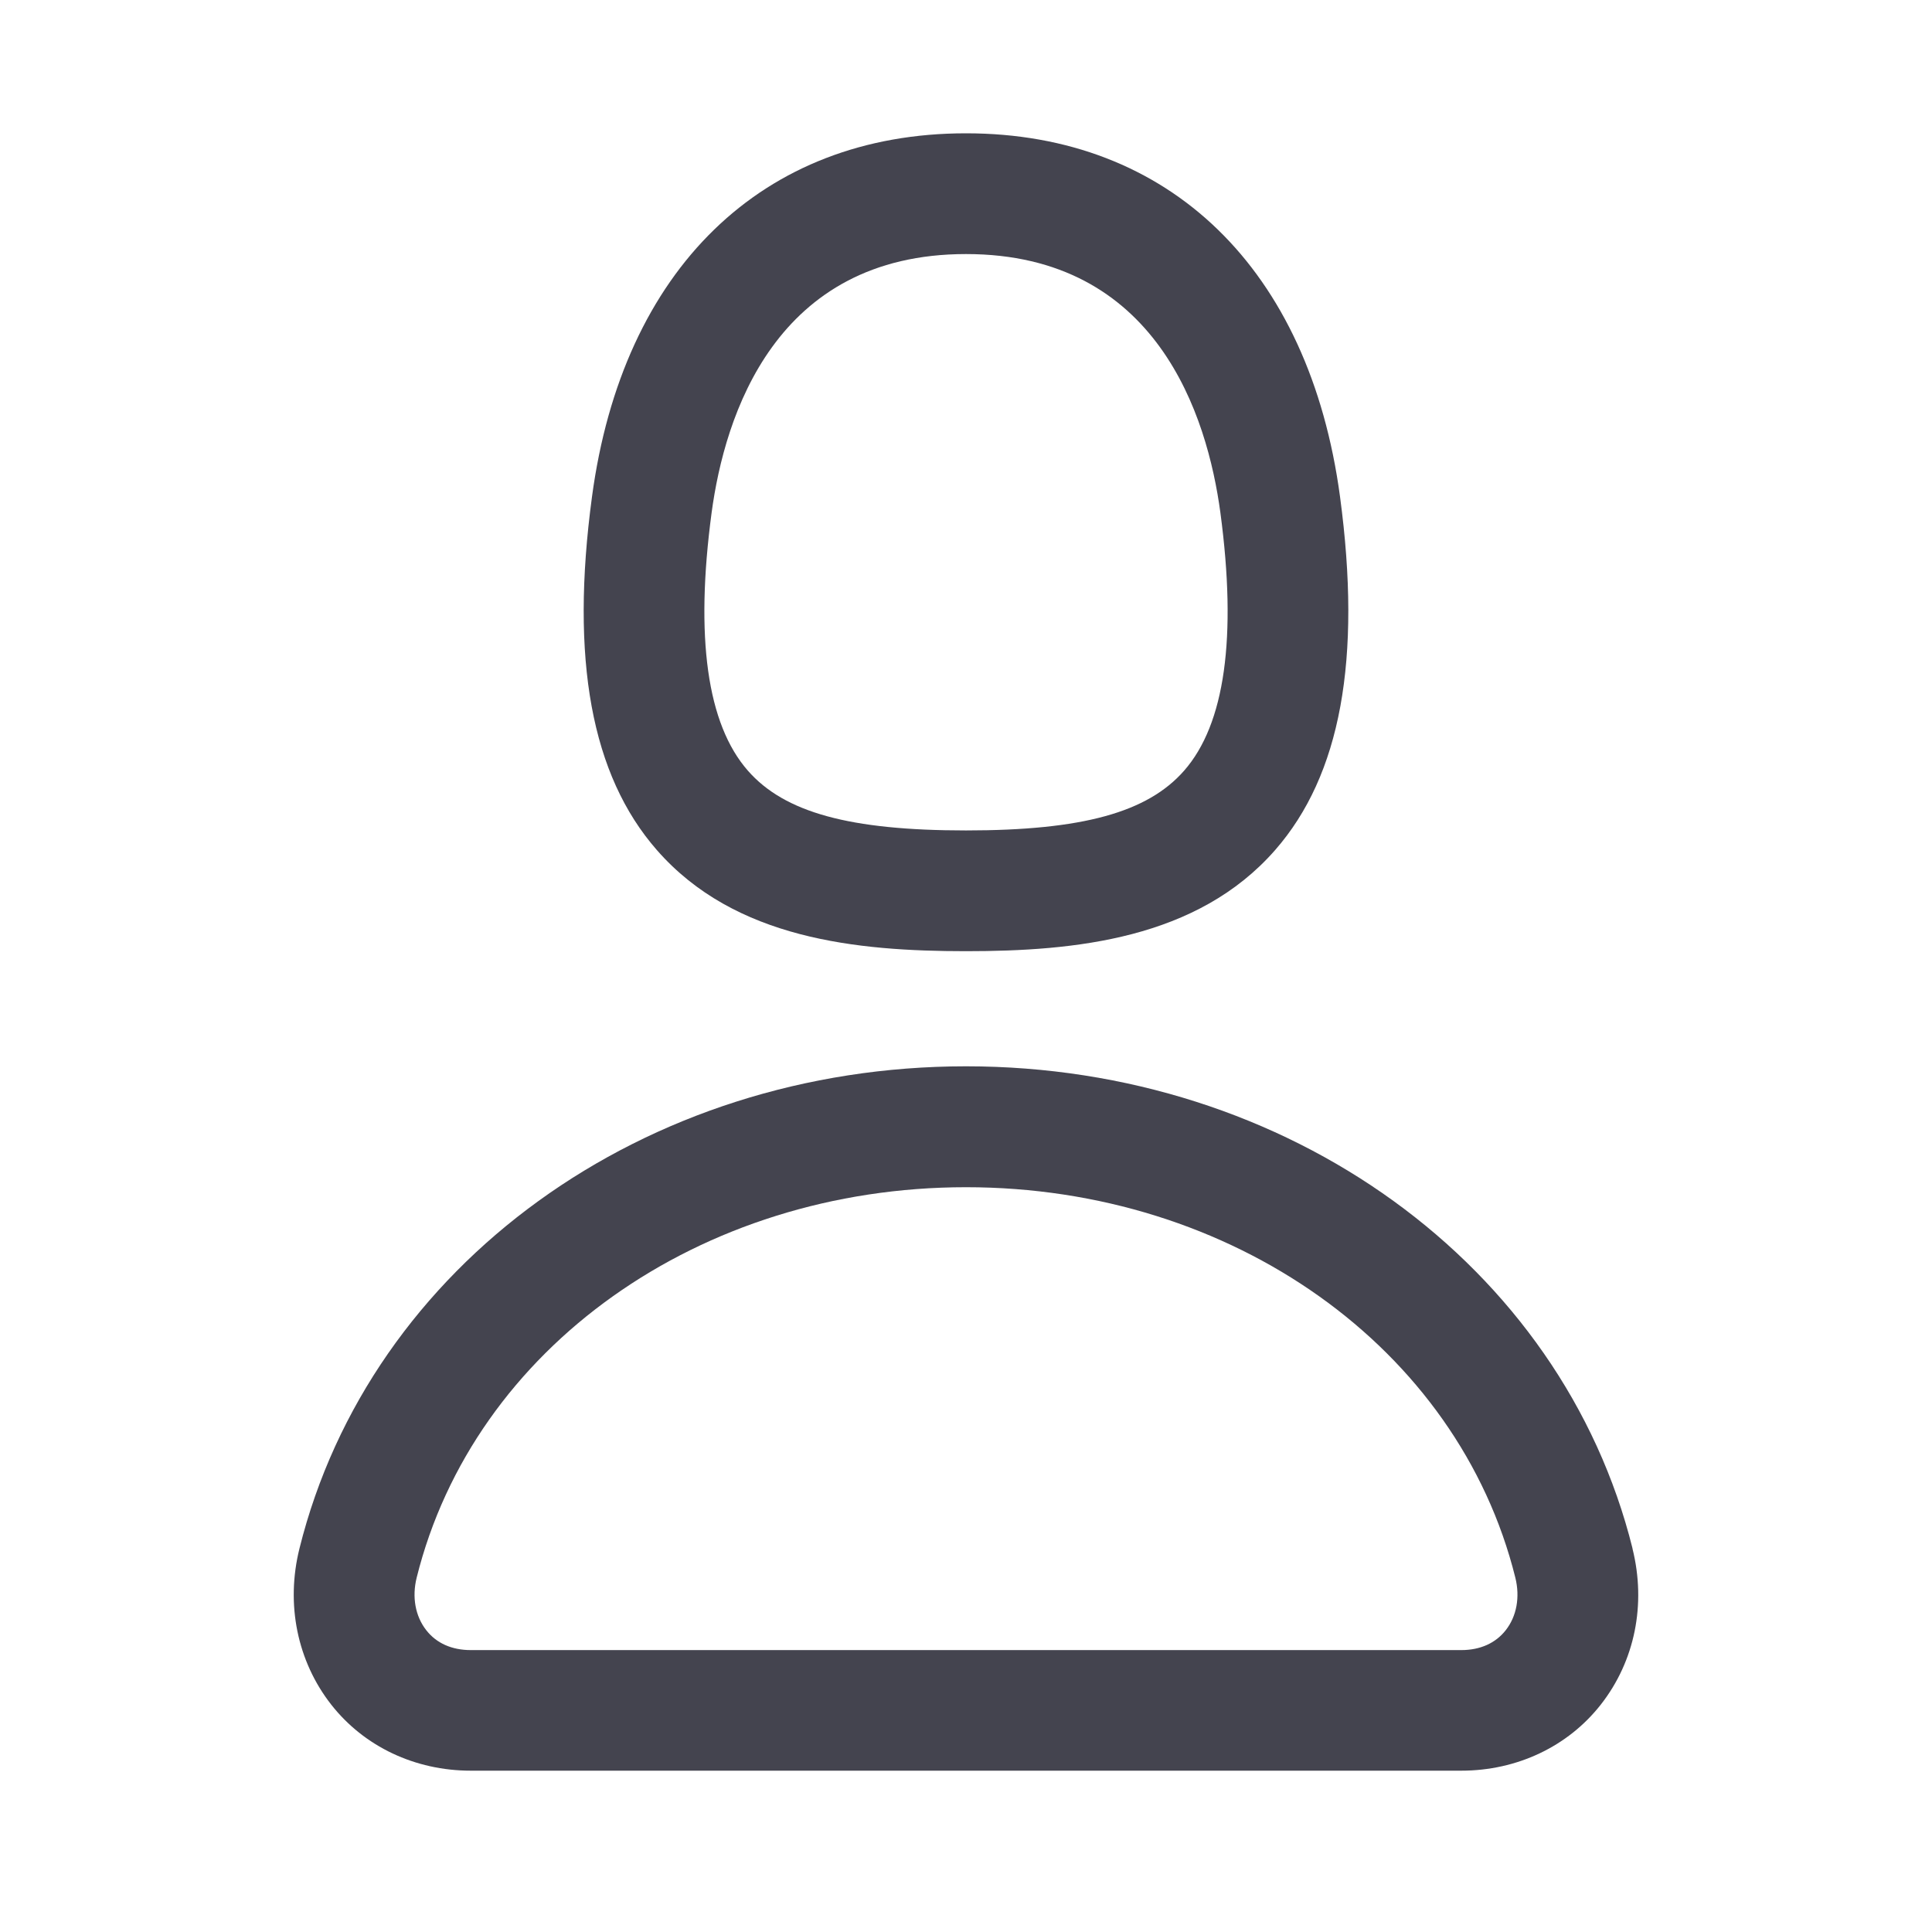
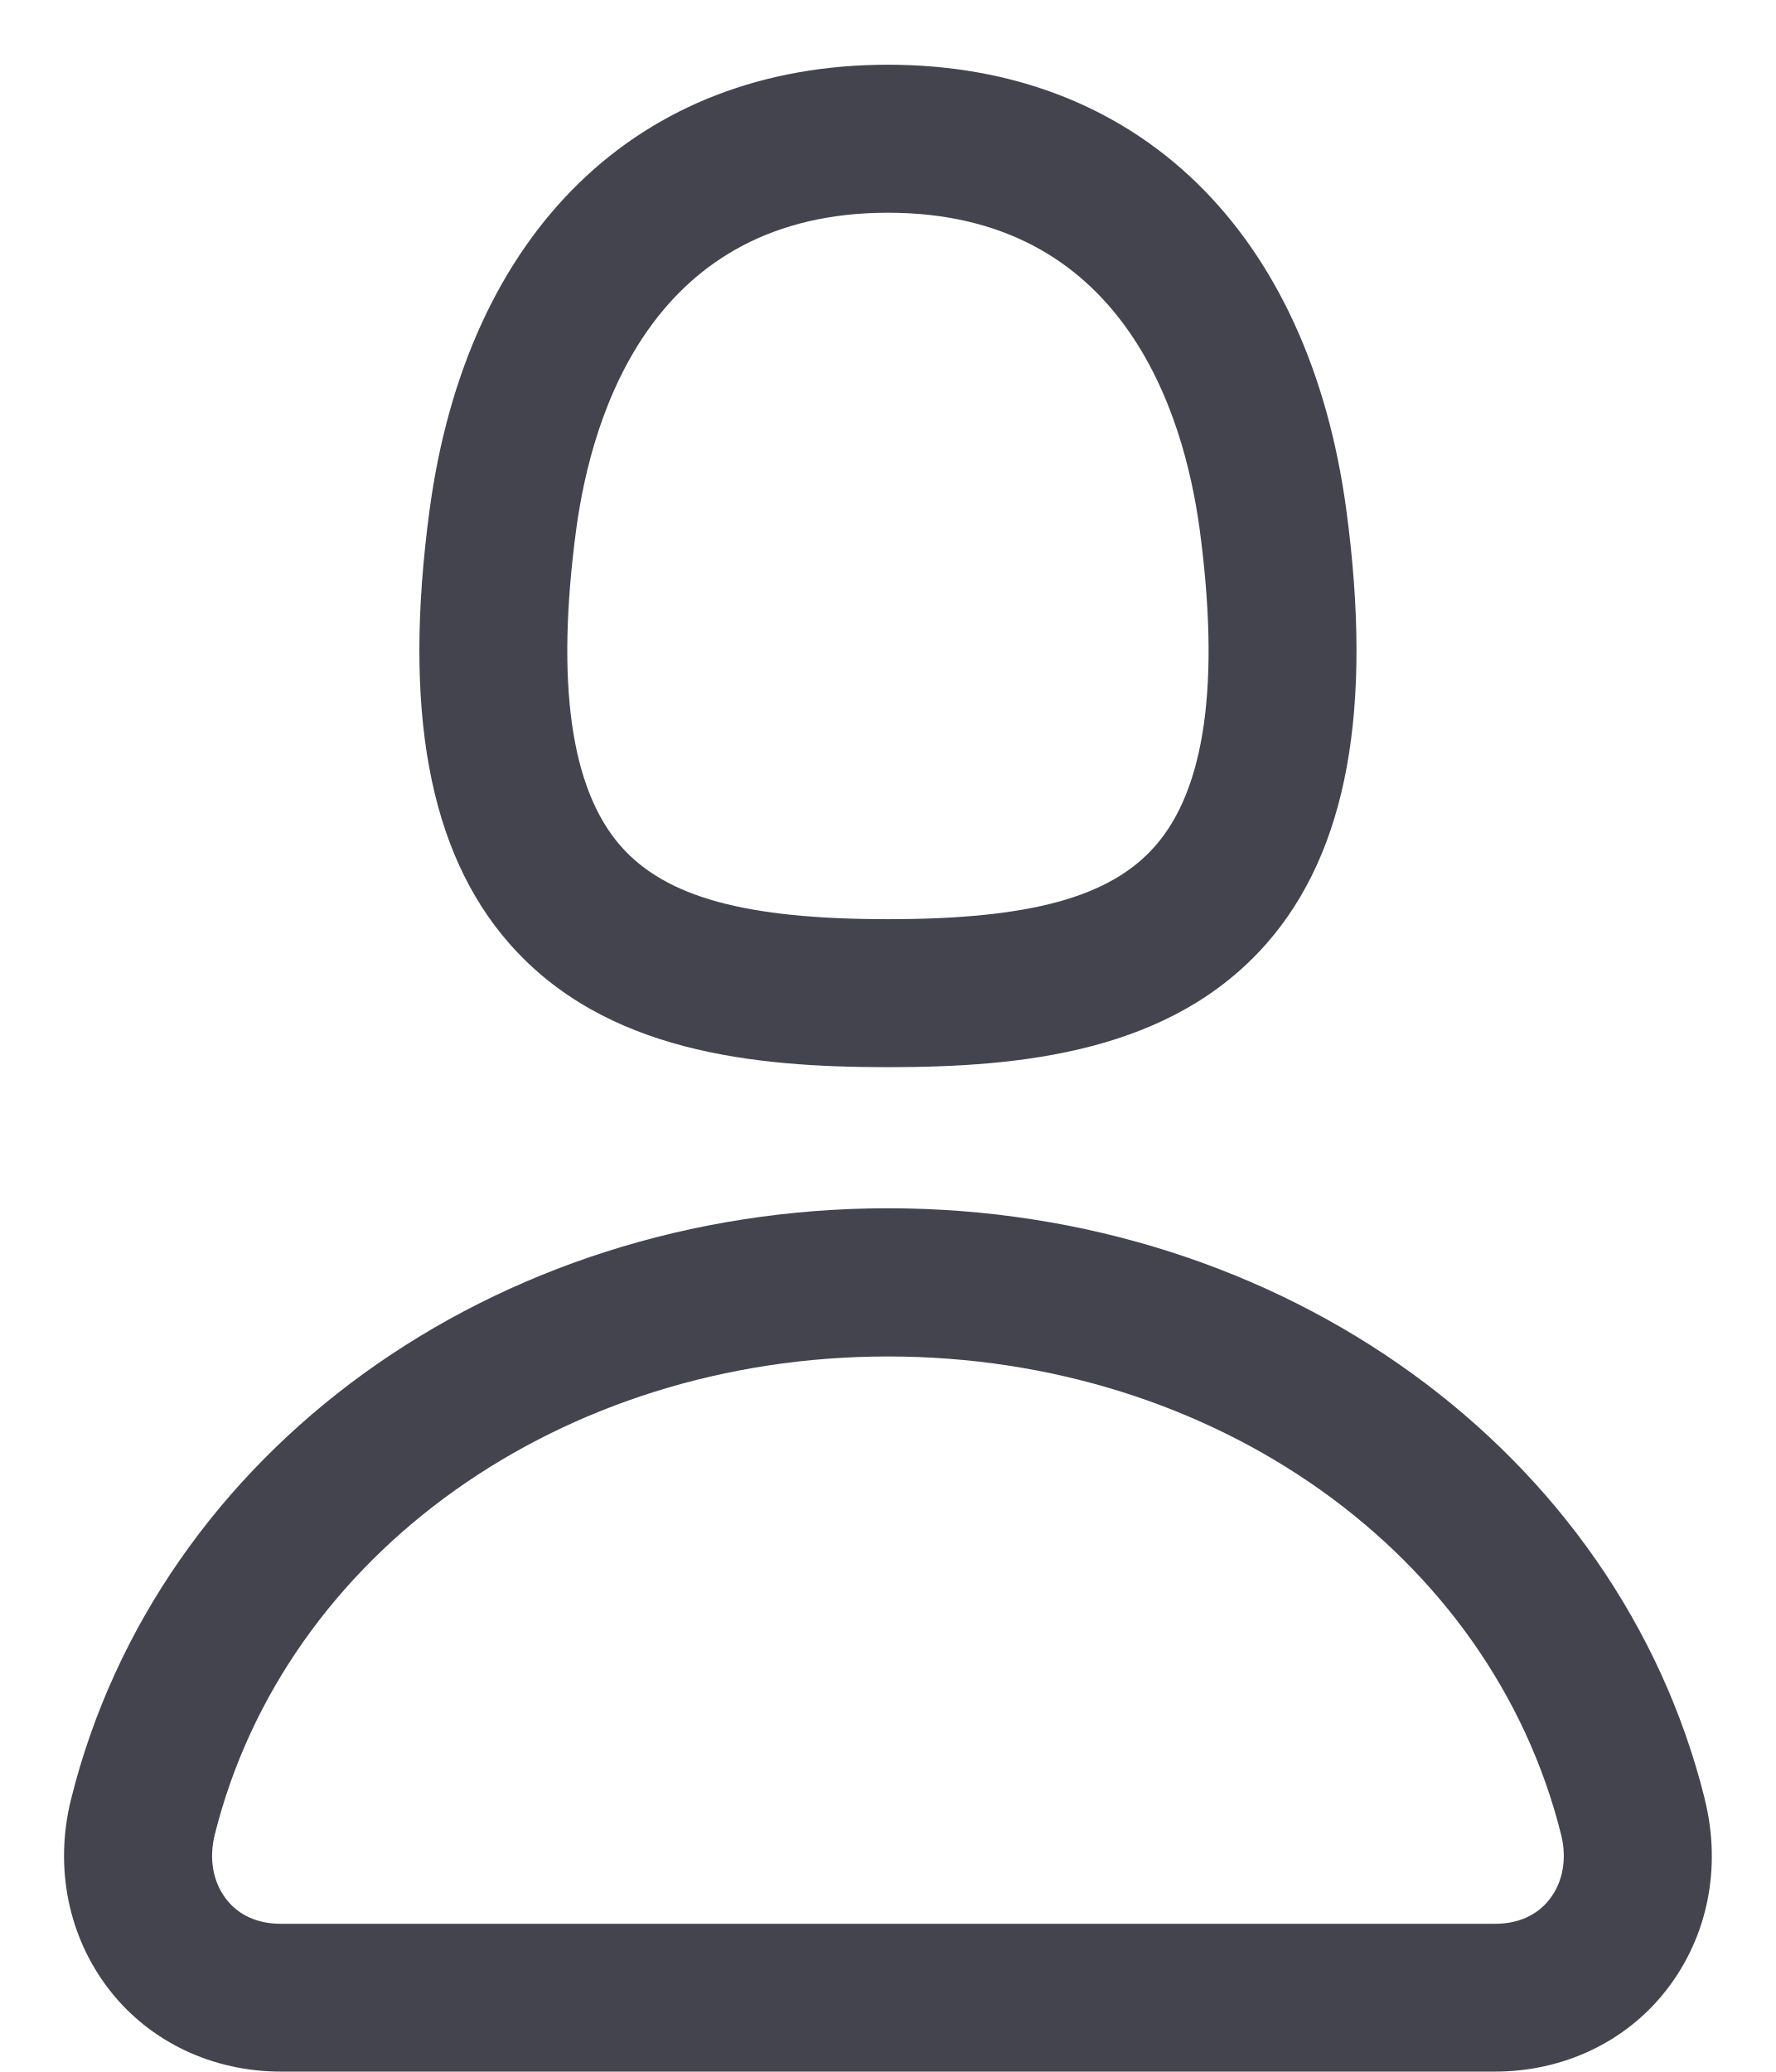
- <svg xmlns="http://www.w3.org/2000/svg" width="24" height="24" viewBox="0 0 24 24" fill="none">
-   <path d="M12 11.816C13.355 11.816 14.872 11.666 15.84 10.56C16.654 9.63 16.918 8.192 16.646 6.168C16.266 3.343 14.529 1.656 12 1.656C9.471 1.656 7.734 3.343 7.354 6.17C7.082 8.192 7.346 9.63 8.16 10.56C9.128 11.667 10.645 11.816 12 11.816ZM8.84 6.368C9.002 5.168 9.627 3.156 12 3.156C14.373 3.156 14.998 5.169 15.16 6.368C15.367 7.918 15.217 8.995 14.71 9.573C14.255 10.093 13.444 10.316 12 10.316C10.556 10.316 9.745 10.093 9.29 9.573C8.783 8.995 8.633 7.917 8.84 6.368ZM20.28 19.236C19.403 15.71 15.998 13.246 12 13.246C8.002 13.246 4.597 15.71 3.72 19.236C3.548 19.928 3.692 20.636 4.115 21.176C4.523 21.696 5.155 21.996 5.848 21.996H18.152C18.845 21.996 19.477 21.696 19.885 21.176C20.309 20.636 20.452 19.929 20.279 19.236H20.28ZM18.704 20.252C18.578 20.412 18.388 20.498 18.152 20.498H5.848C5.613 20.498 5.422 20.413 5.296 20.252C5.159 20.078 5.116 19.84 5.176 19.598C5.886 16.743 8.693 14.748 12 14.748C15.307 14.748 18.114 16.742 18.824 19.598C18.884 19.84 18.841 20.078 18.704 20.252Z" fill="#44444F" />
+ <svg xmlns="http://www.w3.org/2000/svg" width="18" height="21" viewBox="0 0 18 21" fill="none">
+   <path d="M9 10.816C10.355 10.816 11.872 10.666 12.84 9.56C13.654 8.63 13.918 7.192 13.646 5.168C13.266 2.343 11.529 0.656 9 0.656C6.471 0.656 4.734 2.343 4.354 5.17C4.082 7.192 4.346 8.63 5.16 9.56C6.128 10.667 7.645 10.816 9 10.816ZM5.84 5.368C6.002 4.168 6.627 2.156 9 2.156C11.373 2.156 11.998 4.169 12.16 5.368C12.367 6.918 12.217 7.995 11.71 8.573C11.255 9.093 10.444 9.316 9 9.316C7.556 9.316 6.745 9.093 6.29 8.573C5.783 7.995 5.633 6.917 5.84 5.368ZM17.28 18.236C16.403 14.71 12.998 12.246 9 12.246C5.002 12.246 1.597 14.71 0.72 18.236C0.548 18.928 0.692 19.636 1.115 20.176C1.523 20.696 2.155 20.996 2.848 20.996H15.152C15.845 20.996 16.477 20.696 16.885 20.176C17.309 19.636 17.452 18.929 17.279 18.236H17.28ZM15.704 19.252C15.578 19.412 15.388 19.498 15.152 19.498H2.848C2.613 19.498 2.422 19.413 2.296 19.252C2.159 19.078 2.116 18.84 2.176 18.598C2.886 15.743 5.693 13.748 9 13.748C12.307 13.748 15.114 15.742 15.824 18.598C15.884 18.84 15.841 19.078 15.704 19.252Z" fill="#44444F" />
</svg>
